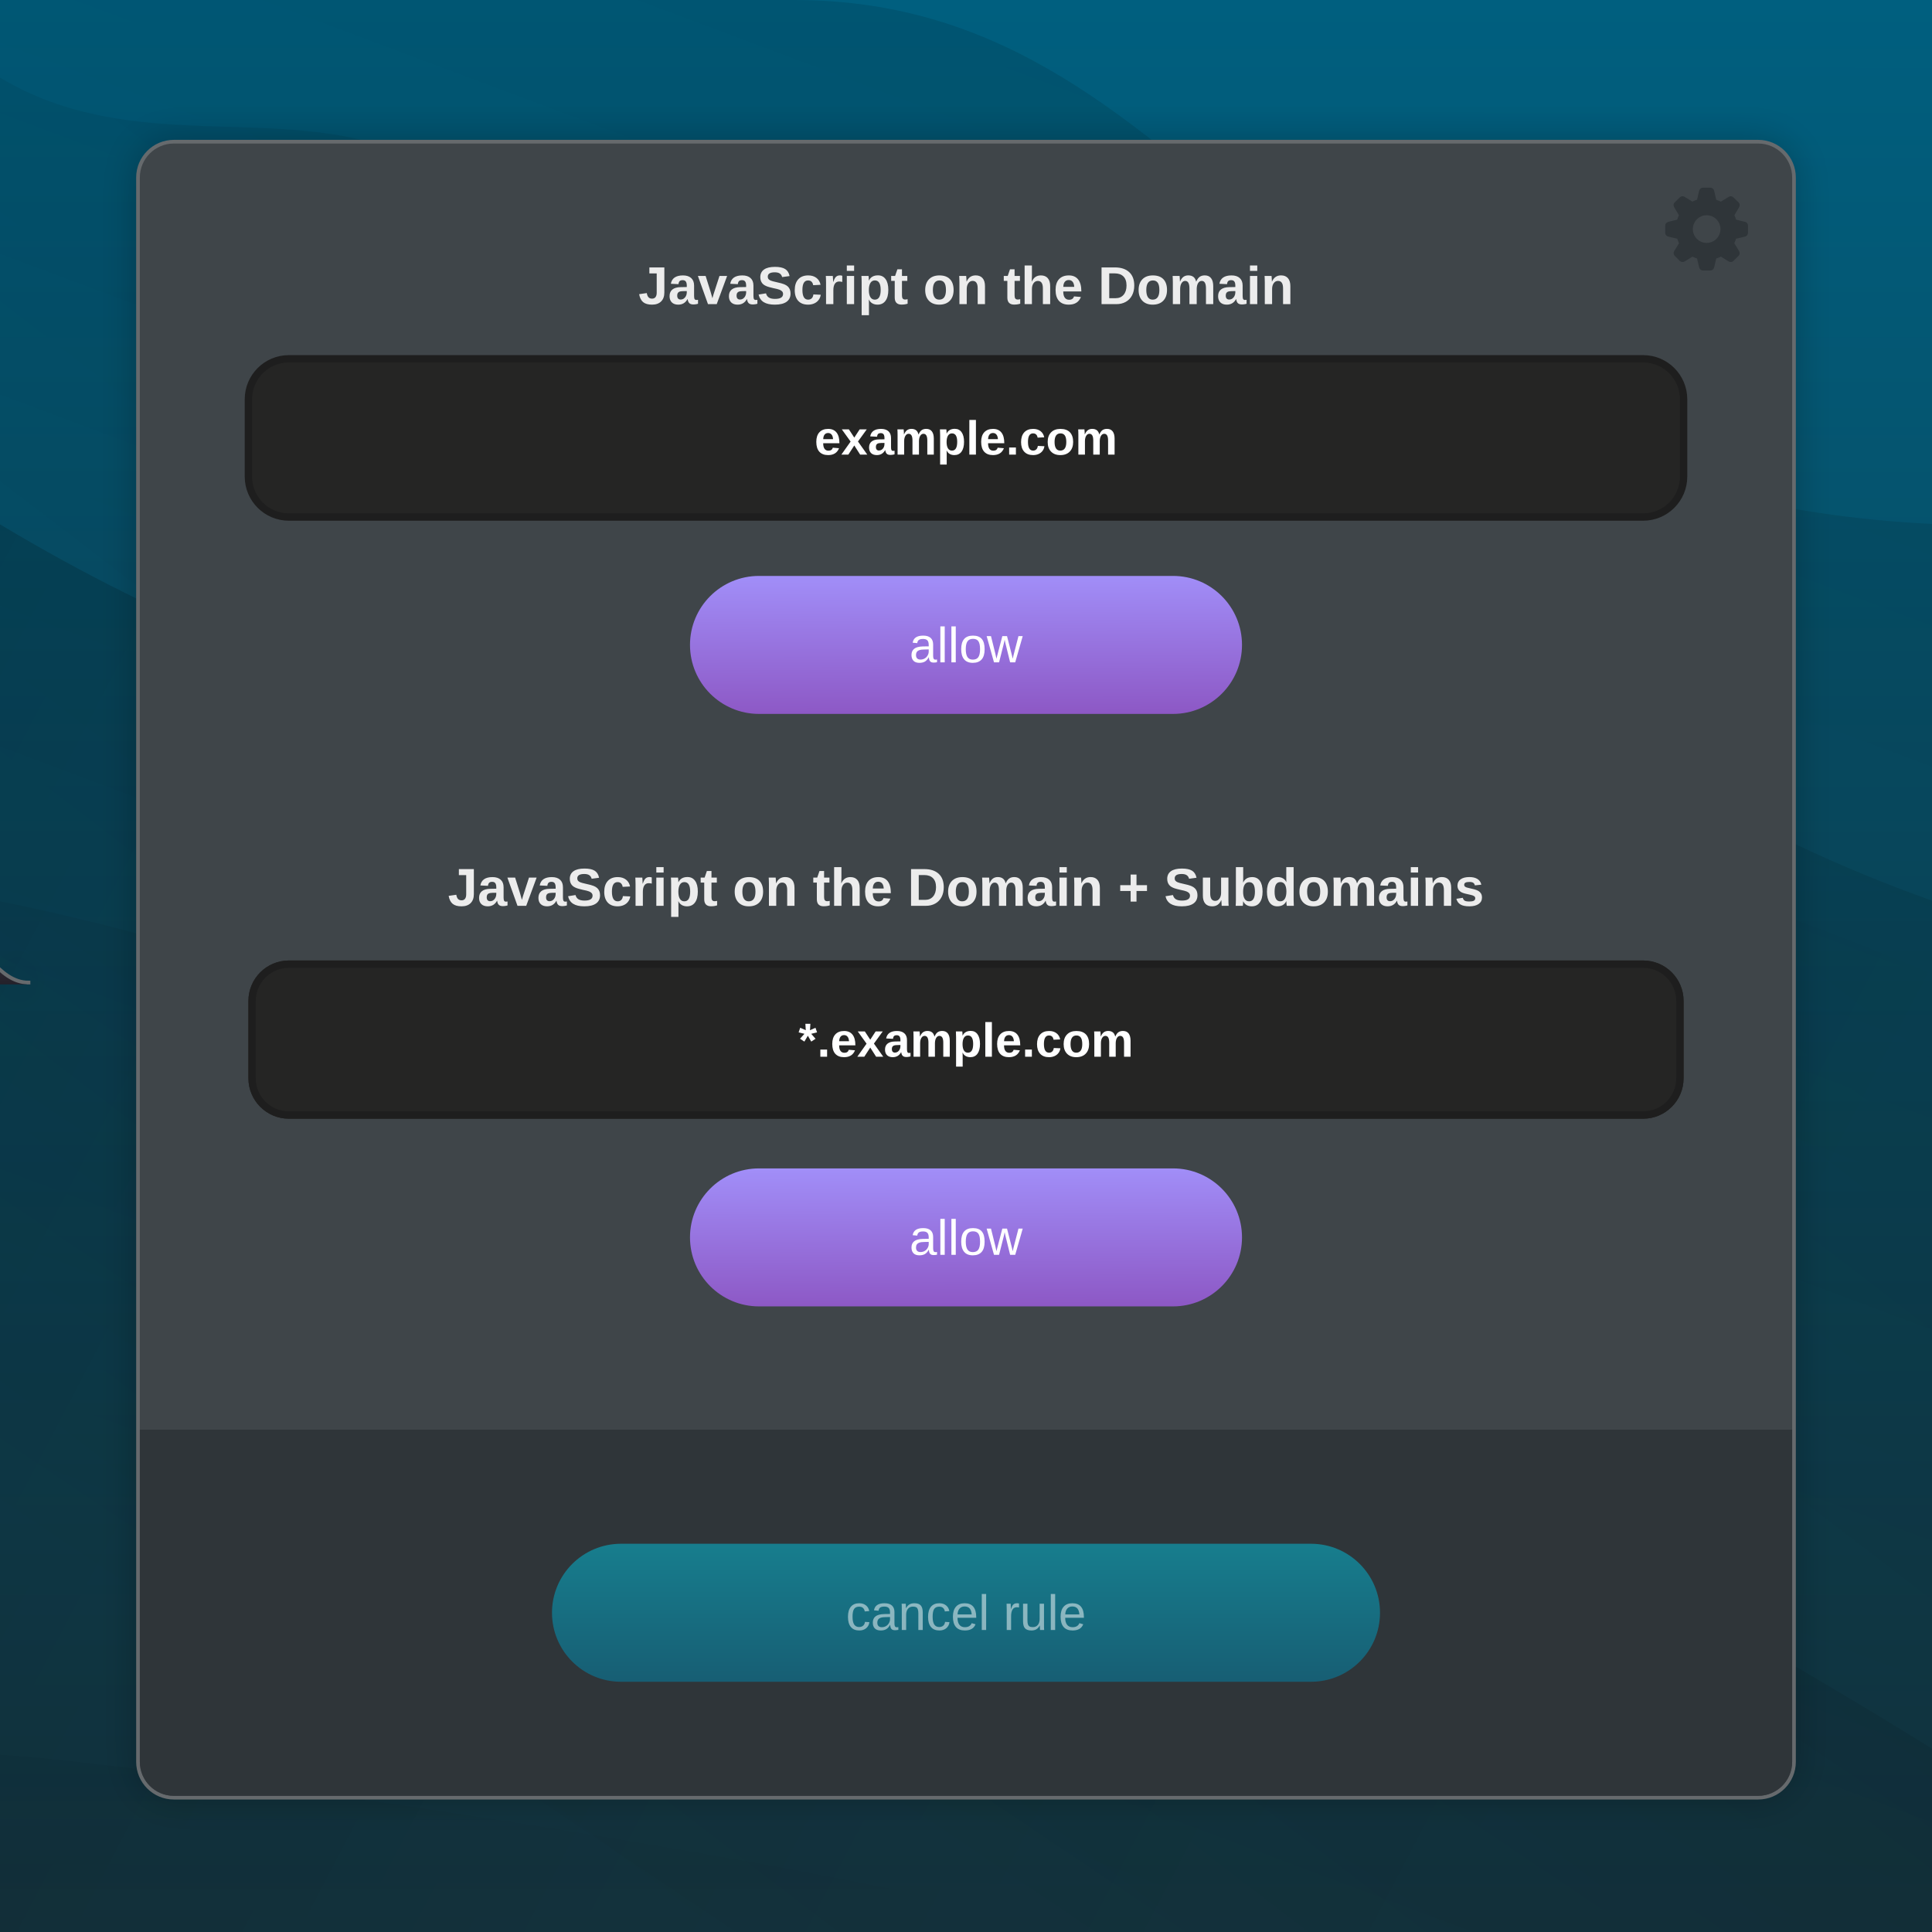
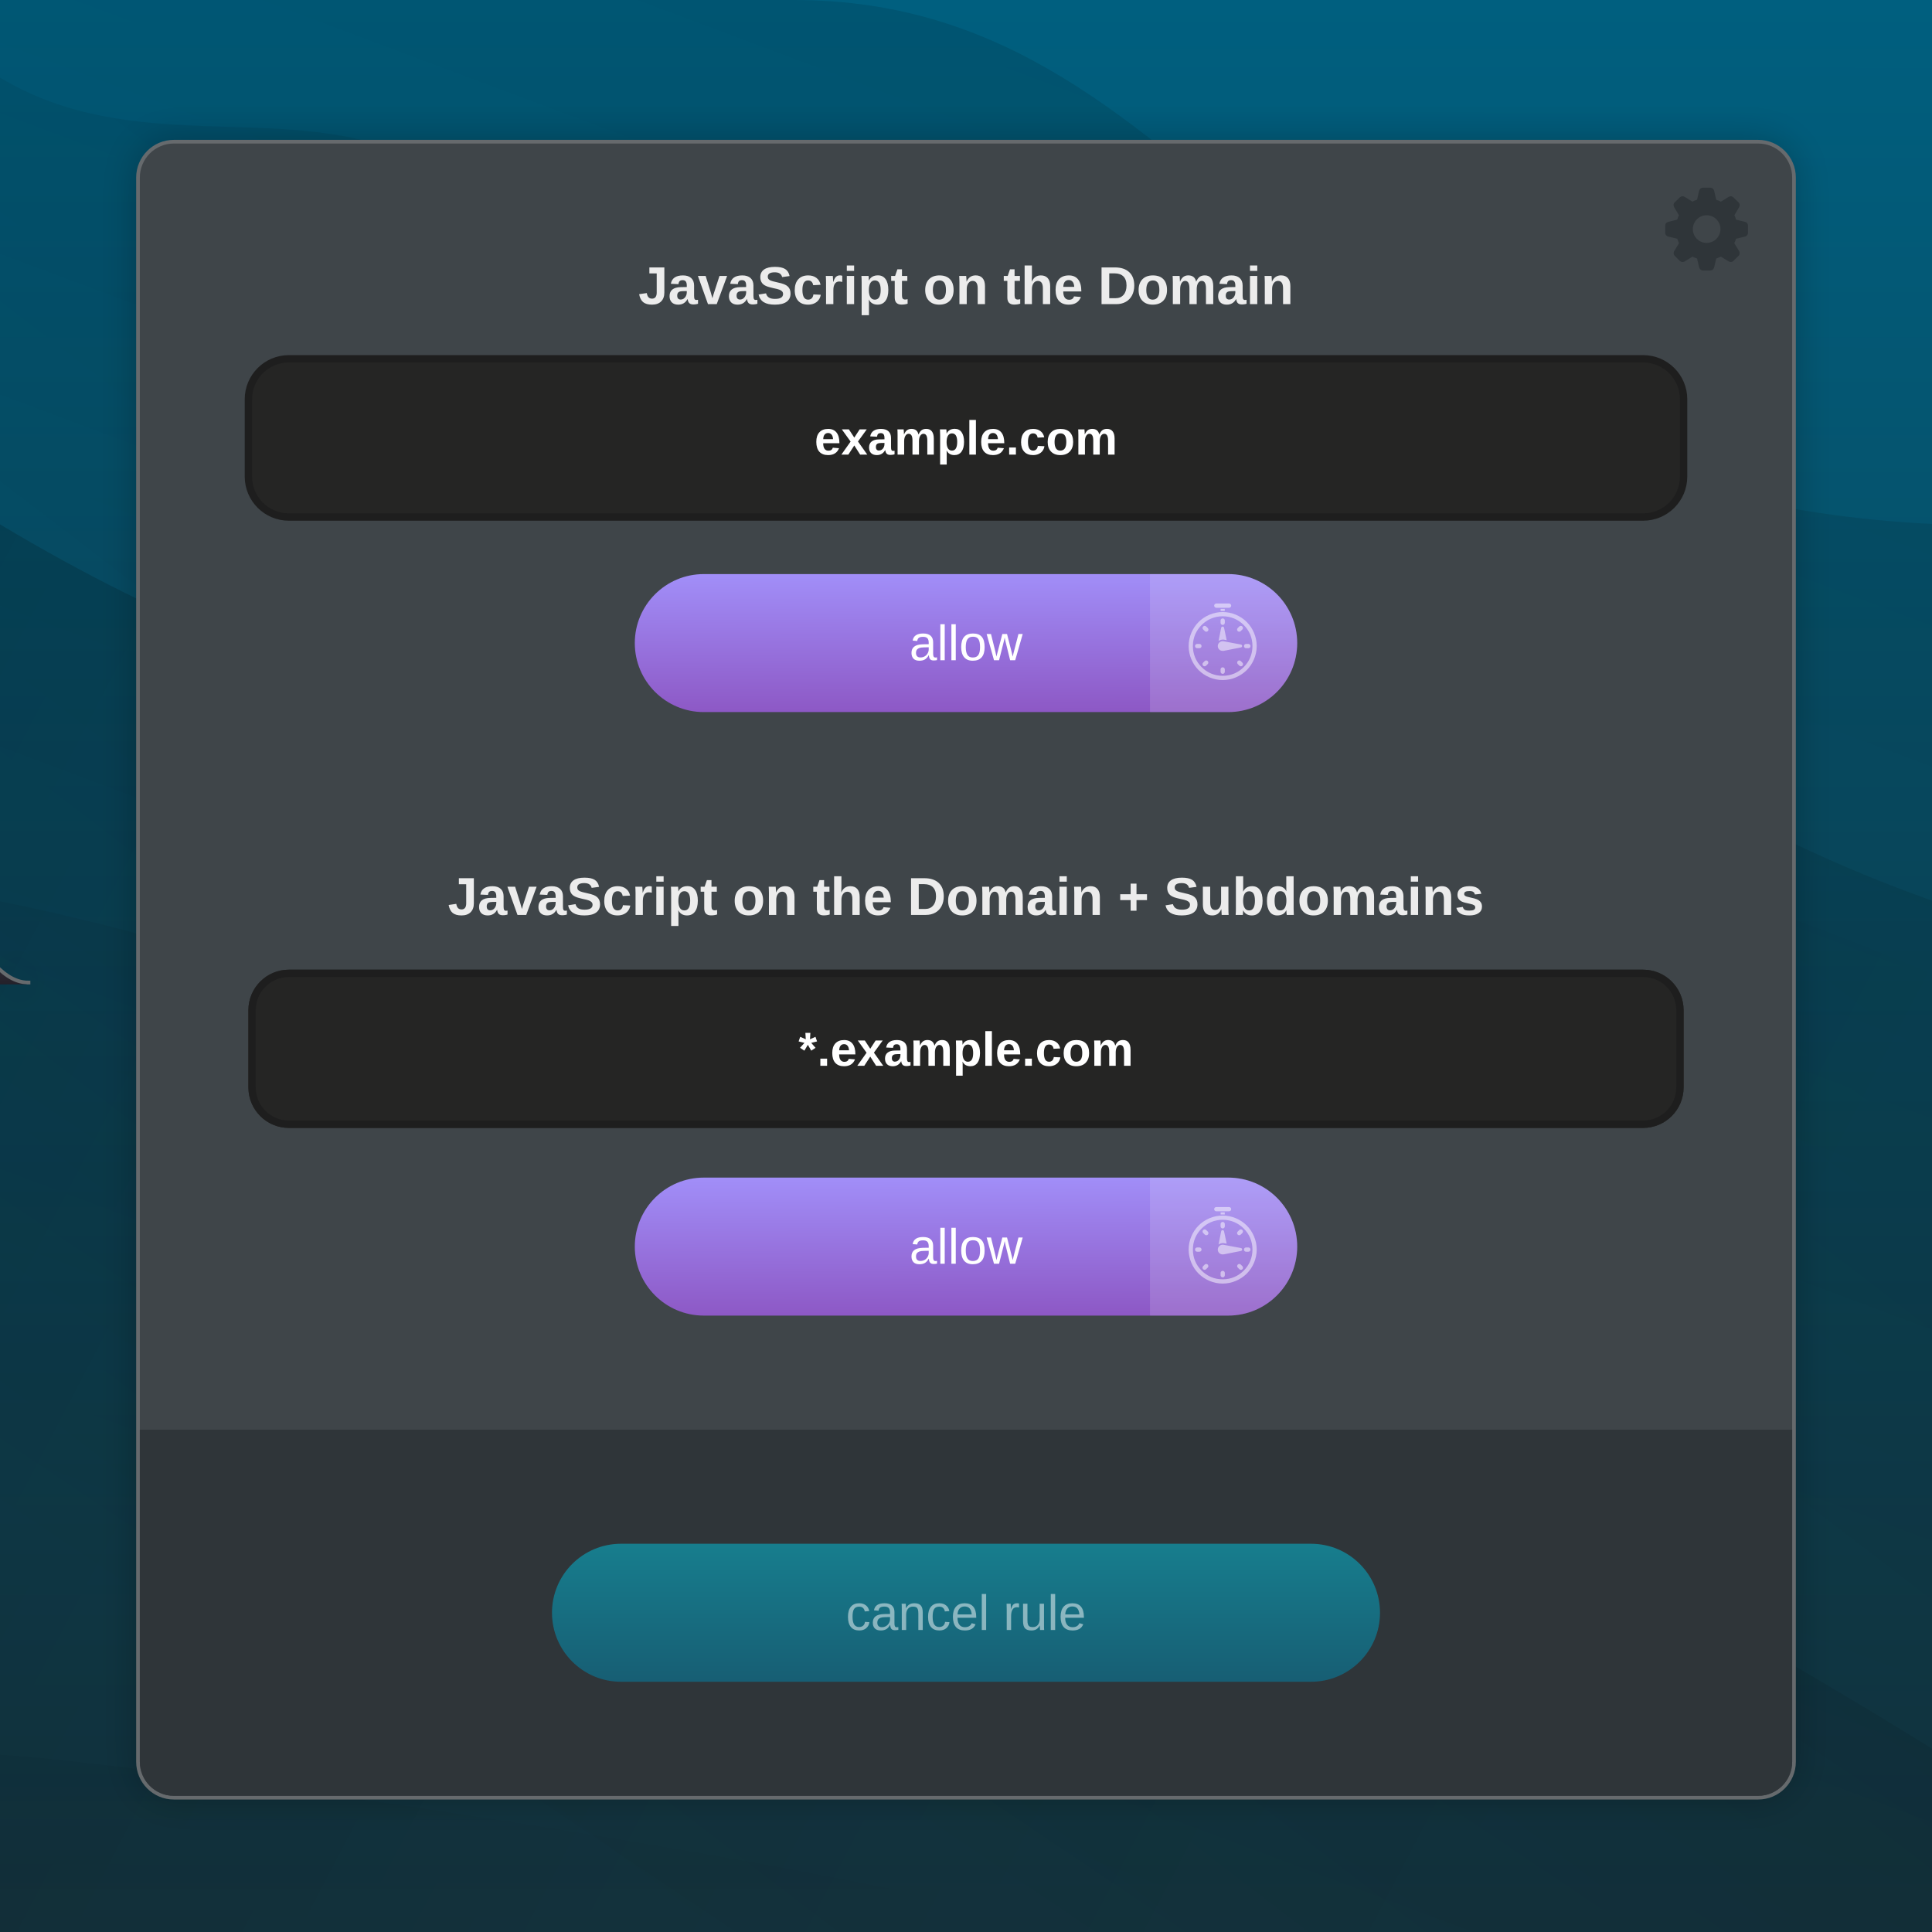
<svg xmlns="http://www.w3.org/2000/svg" xmlns:ns1="https://boxy-svg.com" viewBox="0 0 1050 1050">
  <defs>
    <linearGradient gradientUnits="userSpaceOnUse" x1="100" y1="0" x2="100" y2="50" id="gradient-12" gradientTransform="matrix(2.25, 0, 0, 1.500001, 275.0007, 811.9976)">
      <stop offset="0" style="stop-color: rgb(1, 199, 227);" />
      <stop offset="1" style="stop-color: rgb(0, 136, 175);" />
    </linearGradient>
    <filter id="drop-shadow-filter-1" color-interpolation-filters="sRGB" x="-50%" y="-50%" width="200%" height="200%" ns1:preset="drop-shadow 1 0 0 10 0.4 rgba(0,0,0,0.3)">
      <feGaussianBlur in="SourceAlpha" stdDeviation="10" />
      <feOffset dx="0" dy="0" />
      <feComponentTransfer result="offsetblur">
        <feFuncA id="spread-ctrl" type="linear" slope="0.8" />
      </feComponentTransfer>
      <feFlood flood-color="rgba(0,0,0,0.3)" />
      <feComposite in2="offsetblur" operator="in" />
      <feMerge>
        <feMergeNode />
        <feMergeNode in="SourceGraphic" />
      </feMerge>
    </filter>
    <linearGradient gradientUnits="userSpaceOnUse" x1="640" y1="0" x2="640" y2="1600" id="gradient-0" gradientTransform="matrix(1, 0.000297, -0.000296, 1.002701, 0.000028, -4.511715)">
      <stop offset="0" style="stop-color: rgb(0, 95, 127);" />
      <stop offset="1" style="stop-color: rgb(20, 52, 63);" />
    </linearGradient>
    <linearGradient gradientUnits="userSpaceOnUse" x1="640" y1="-4.322" x2="640" y2="1600" id="gradient-1" gradientTransform="matrix(0.905113, 0.425171, -0.428996, 0.913257, 421.5223, -297.958)">
      <stop offset="0" style="stop-color: rgba(0, 0, 0, 0.12);" />
      <stop offset="1" style="stop-color: rgba(0, 0, 0, 0);" />
    </linearGradient>
    <linearGradient gradientUnits="userSpaceOnUse" x1="640" y1="68.282" x2="640" y2="1600" id="gradient-6" gradientTransform="matrix(0.721682, 0.692225, -0.745288, 0.777003, 1234.325, 50.86939)">
      <stop offset="0" style="stop-color: rgba(0, 0, 0, 0.12);" />
      <stop offset="1" style="stop-color: rgba(0, 0, 0, 0);" />
    </linearGradient>
    <linearGradient gradientUnits="userSpaceOnUse" x1="640" y1="411.721" x2="640" y2="1600" id="gradient-3" gradientTransform="matrix(0.386046, -0.922479, 1.200052, 0.499868, -887.1528, 721.4235)">
      <stop offset="0" style="stop-color: rgba(0, 0, 0, 0.176);" />
      <stop offset="1" style="stop-color: rgba(0, 0, 0, 0);" />
    </linearGradient>
    <linearGradient gradientUnits="userSpaceOnUse" x1="640" y1="832.46" x2="640" y2="1600" id="gradient-4" gradientTransform="matrix(0.765344, 0.643622, -0.705663, 0.839119, 893.5021, -225.335)">
      <stop offset="0" style="stop-color: rgba(0, 0, 0, 0.086);" />
      <stop offset="1" style="stop-color: rgba(0, 0, 0, 0);" />
    </linearGradient>
    <linearGradient gradientUnits="userSpaceOnUse" x1="355.435" y1="1415.511" x2="355.435" y2="1600" id="gradient-5">
      <stop offset="0" style="stop-color: rgba(0, 0, 0, 0.05)" />
      <stop offset="1" style="stop-color: rgba(0, 0, 0, 0);" />
    </linearGradient>
-     <linearGradient gradientUnits="userSpaceOnUse" x1="100" y1="0" x2="100" y2="50" id="gradient-7" gradientTransform="matrix(1.499983, -0.006948, 0.006957, 1.499999, 350.0028, 286.6939)">
-       <stop offset="0" style="stop-color: rgb(161, 142, 248);" />
-       <stop offset="1" style="stop-color: rgb(141, 88, 197);" />
-     </linearGradient>
-     <linearGradient gradientUnits="userSpaceOnUse" x1="100" y1="0" x2="100" y2="50" id="gradient-2" gradientTransform="matrix(1.499983, -0.006948, 0.006957, 1.499999, 350.0028, 286.6939)">
-       <stop offset="0" style="stop-color: rgb(161, 142, 248);" />
-       <stop offset="1" style="stop-color: rgb(141, 88, 197);" />
-     </linearGradient>
    <linearGradient gradientUnits="userSpaceOnUse" x1="146.926" y1="124.054" x2="146.926" y2="191.054" id="gradient-8" gradientTransform="matrix(0, -0.341331, 0.341331, 0, 442.536, 98.68672)">
      <stop offset="0" style="stop-color: rgb(56, 51, 63);" />
      <stop offset="1" style="stop-color: rgb(36, 33, 42);" />
    </linearGradient>
    <mask id="mask-0">
      <rect style="fill: rgb(255, 255, 255); stroke-width: 1;" x="479" y="4.5" width="29" height="77" />
    </mask>
+     <linearGradient gradientUnits="userSpaceOnUse" x1="100" y1="0" x2="100" y2="50" id="gradient-2" gradientTransform="matrix(1.799979, -0.006948, 0.008349, 1.499999, 320.0034, 285.6939)">
+       <stop offset="0" style="stop-color: rgb(161, 142, 248);" />
+       <stop offset="1" style="stop-color: rgb(141, 88, 197);" />
+     </linearGradient>
+     <linearGradient gradientUnits="userSpaceOnUse" x1="100" y1="0" x2="100" y2="50" id="gradient-9" gradientTransform="matrix(1.799979, -0.006948, 0.008349, 1.499999, 320.0034, 285.6939)">
+       <stop offset="0" style="stop-color: rgb(161, 142, 248);" />
+       <stop offset="1" style="stop-color: rgb(141, 88, 197);" />
+     </linearGradient>
  </defs>
  <g transform="matrix(0.820313, 0, 0, 0.654482, -0.000004, 2.82865)">
    <rect width="1280" height="1604.32" style="fill: url(&quot;#gradient-0&quot;); filter: none;" y="-4.322" />
    <path style="fill: url(&quot;#gradient-1&quot;);" d="M 525.835 -4.322 L 0 -4.322 L 0 1600 L 1280 1600 L 1280 430.773 C 856.945 404.418 809.533 -4.322 525.835 -4.322 Z" />
    <path style="fill: url(&quot;#gradient-6&quot;);" d="M 0 60.128 L 0 1600 L 1280 1600 L 1280 743.578 C 1023.564 629.296 940.006 446.74 765.475 335.186 C 671.408 275.062 535.952 281.221 451.677 236.13 C 362.035 188.168 366.594 173.741 266.857 122.742 C 184.13 80.441 87.749 126.129 0 60.128 Z" />
    <path style="fill: url(&quot;#gradient-3&quot;);" d="M 0 431.073 L 0 1600 L 1280 1600 L 1280 804.411 C 760.053 523.401 452.746 771.609 0 431.073 Z" />
    <path style="fill: url(&quot;#gradient-4&quot;);" d="M 0 744.126 L 0 1600 L 1280 1600 L 1280 1447.736 C 888.534 1143.616 324.082 825.131 0 744.126 Z" />
    <path style="fill: url(&quot;#gradient-5&quot;);" d="M 0 1452.854 L 0 1600 L 713.673 1600 C 552.897 1541.214 74.299 1456.893 0 1452.854 Z" />
  </g>
  <g style="filter: url('#drop-shadow-filter-1');" transform="matrix(1, 0, 0, 1, 25, 27)">
    <g>
      <rect style="stroke-width: 2px; filter: none; fill: rgb(63, 69, 73); stroke: rgb(102, 106, 109);" x="50" width="900" height="900" rx="19.5" ry="19.5" y="50" />
      <path d="M 507 9.5 L 516 9.5 L 516 76.5 L 507 76.5 C 507 59.75 484 50.908 484 43 C 484 35.056 507 26.25 507 9.5 Z" style="filter: none; stroke-width: 2; fill: url(&quot;#gradient-8&quot;); transform-origin: 500px 43px; stroke: rgb(102, 106, 109); mask: url(&quot;#mask-0&quot;);" transform="matrix(0, 1, -1, 0, -0.00001, 0.000003)" />
    </g>
    <g>
      <path d="M 900.566 120 L 904.432 120 C 905.553 120 906.338 119.344 906.618 118.277 L 907.739 113.493 C 908.635 113.192 909.475 112.865 910.261 112.482 L 914.463 115.052 C 915.304 115.599 916.368 115.517 917.098 114.777 L 919.842 112.071 C 920.571 111.334 920.683 110.213 920.067 109.311 L 917.546 105.156 C 917.938 104.389 918.273 103.542 918.498 102.749 L 923.376 101.6 C 924.379 101.354 925 100.562 925 99.441 L 925 95.668 C 925 94.601 924.379 93.809 923.376 93.563 L 918.554 92.388 C 918.273 91.458 917.881 90.638 917.6 89.954 L 920.122 85.717 C 920.683 84.788 920.627 83.776 919.899 83.009 L 917.098 80.303 C 916.368 79.619 915.416 79.43 914.519 79.975 L 910.261 82.6 C 909.533 82.217 908.691 81.889 907.739 81.589 L 906.618 76.723 C 906.338 75.656 905.553 75 904.432 75 L 900.566 75 C 899.502 75 898.716 75.656 898.436 76.723 L 897.314 81.534 C 896.419 81.834 895.522 82.163 894.793 82.573 L 890.535 79.975 C 889.639 79.43 888.686 79.566 887.9 80.303 L 885.155 83.009 C 884.371 83.776 884.371 84.788 884.931 85.717 L 887.453 89.954 C 887.173 90.638 886.78 91.458 886.5 92.388 L 881.736 93.563 C 880.673 93.809 880 94.601 880 95.668 L 880 99.441 C 880 100.562 880.673 101.354 881.736 101.6 L 886.556 102.749 C 886.78 103.542 887.117 104.389 887.509 105.156 L 884.988 109.311 C 884.371 110.213 884.483 111.334 885.211 112.071 L 887.9 114.777 C 888.686 115.517 889.75 115.599 890.647 115.052 L 894.793 112.482 C 895.579 112.865 896.419 113.192 897.314 113.493 L 898.436 118.277 C 898.716 119.344 899.502 120 900.566 120 Z M 902.527 105.017 C 898.38 105.017 895.018 101.628 895.018 97.5 C 895.018 93.371 898.38 89.982 902.527 89.982 C 906.674 89.982 910.036 93.371 910.036 97.5 C 910.036 101.628 906.674 105.017 902.527 105.017 Z" style="fill: rgb(47, 53, 57);" />
    </g>
    <g>
      <text style="fill: rgb(236, 236, 236); font-family: Arial, sans-serif; font-size: 29px; font-weight: 700; white-space: pre; text-anchor: middle;" x="500" y="138.29">JavaScript on the Domain</text>
      <g transform="matrix(1, 0, 0, 1, 0, -0.223007)">
        <rect style="fill: rgb(37, 37, 36); stroke-width: 4px; stroke: rgb(30, 30, 30)" x="110" y="168.223" width="780" height="86" rx="22" ry="22" />
        <text style="fill: rgb(255, 255, 255); font-family: Arial, sans-serif; font-size: 26px; font-weight: 700; white-space: pre; text-anchor: middle;" x="500" y="220.308">example.com</text>
      </g>
      <g>
-         <rect width="300" height="75" x="350" y="286" style="fill: url(&quot;#gradient-7&quot;);" rx="37.5" ry="37.5" />
-         <text style="fill: rgb(255, 255, 255); font-family: Arial, sans-serif; font-size: 27px; white-space: pre; text-anchor: middle;" x="500" y="332.976">allow</text>
+         <rect width="360" height="75" x="320" y="285" style="fill: url(&quot;#gradient-2&quot;);" rx="37.5" ry="37.5" />
+         <text style="fill: rgb(255, 255, 255); font-family: Arial, sans-serif; font-size: 27px; white-space: pre; text-anchor: middle;" x="500" y="331.822">allow</text>
+         <path d="M 600 285 L 642.5 285 C 663.211 285 680 301.789 680 322.5 C 680 343.211 663.211 360 642.5 360 L 600 360" style="fill: rgba(248, 248, 248, 0.15);" />
+         <path d="M 631.372 333.906 L 630.493 334.782 C 630.042 335.235 629.309 335.235 628.858 334.782 C 628.407 334.331 628.407 333.601 628.858 333.148 L 629.737 332.272 C 630.188 331.819 630.921 331.819 631.372 332.272 C 631.823 332.722 631.823 333.455 631.372 333.906 Z M 640.664 336.822 L 640.664 338.063 C 640.664 338.701 640.146 339.219 639.508 339.219 C 638.87 339.219 638.352 338.701 638.352 338.063 L 638.352 336.822 C 638.352 336.182 638.868 335.667 639.508 335.667 C 640.146 335.667 640.664 336.184 640.664 336.822 Z M 649.344 332.274 L 650.223 333.152 C 650.674 333.603 650.674 334.336 650.223 334.786 C 649.769 335.237 649.039 335.237 648.585 334.786 L 647.709 333.908 C 647.258 333.457 647.258 332.725 647.709 332.274 C 648.16 331.823 648.893 331.823 649.344 332.274 Z M 652.218 322.969 L 653.46 322.969 C 654.099 322.969 654.617 323.487 654.617 324.125 C 654.617 324.763 654.099 325.281 653.46 325.281 L 652.218 325.281 C 651.58 325.281 651.062 324.761 651.062 324.125 C 651.062 323.487 651.58 322.969 652.218 322.969 Z M 650.176 315.112 L 649.3 315.99 C 648.849 316.441 648.116 316.441 647.665 315.99 C 647.212 315.539 647.212 314.807 647.665 314.356 L 648.541 313.478 C 648.992 313.027 649.725 313.027 650.176 313.478 C 650.63 313.928 650.63 314.661 650.176 315.112 Z M 640.662 310.244 L 640.664 311.486 C 640.662 312.123 640.146 312.641 639.508 312.641 C 638.87 312.643 638.352 312.123 638.352 311.486 L 638.352 310.244 C 638.352 309.607 638.87 309.089 639.508 309.089 C 640.146 309.089 640.664 309.607 640.662 310.244 Z M 630.537 313.48 L 631.416 314.358 C 631.867 314.809 631.867 315.542 631.416 315.992 C 630.965 316.443 630.232 316.443 629.781 315.992 L 628.902 315.114 C 628.451 314.663 628.451 313.931 628.902 313.48 C 629.353 313.029 630.086 313.029 630.537 313.48 Z M 625.623 322.969 L 626.865 322.969 C 627.503 322.969 628.021 323.487 628.021 324.125 C 628.024 324.763 627.503 325.281 626.865 325.281 L 625.623 325.281 C 624.985 325.281 624.467 324.763 624.467 324.125 C 624.467 323.487 624.985 322.969 625.623 322.969 Z M 638.652 314.284 C 638.835 313.272 640.075 313.284 640.271 314.287 L 641.661 320.896 L 640.139 320.612 C 639.194 320.473 638.072 320.769 637.263 321.359 L 638.652 314.284 Z M 637.598 325.976 C 636.569 324.922 636.59 323.258 637.646 322.228 C 638.273 321.615 639.138 321.356 639.968 321.52 L 649.339 323.265 C 650.352 323.448 650.338 324.687 649.337 324.883 L 640.213 326.683 C 639.251 326.868 638.282 326.674 637.598 325.976 Z M 638.384 303.903 L 640.634 303.903 L 640.634 305.058 L 638.384 305.058 L 638.384 303.903 Z M 634.874 302.156 C 634.874 301.518 635.392 301 636.03 301 L 642.968 301 C 643.606 301 644.124 301.518 644.124 302.156 C 644.124 302.793 643.606 303.311 642.968 303.311 L 636.03 303.311 C 635.392 303.311 634.874 302.793 634.874 302.156 Z M 658 324.111 C 658 329.133 655.865 333.903 652.584 337.185 C 649.298 340.467 644.524 342.6 639.499 342.6 C 634.473 342.6 629.7 340.467 626.414 337.185 C 623.132 333.903 620.998 329.133 621 324.111 C 620.998 319.089 623.132 314.319 626.416 311.035 C 629.7 307.755 634.473 305.622 639.499 305.625 C 644.524 305.622 649.298 307.755 652.581 311.035 C 655.865 314.319 658 319.089 658 324.111 Z M 650.946 312.671 C 647.954 309.681 644.052 307.933 639.499 307.933 C 634.945 307.933 631.044 309.681 628.051 312.671 C 625.059 315.662 623.31 319.561 623.31 324.111 C 623.31 328.662 625.059 332.561 628.051 335.551 C 631.044 338.542 634.945 340.289 639.499 340.289 C 644.052 340.289 647.954 338.542 650.946 335.551 C 653.939 332.561 655.687 328.662 655.687 324.111 C 655.687 319.561 653.939 315.662 650.946 312.671 Z" style="stroke-width: 1; fill: rgb(255, 255, 255); opacity: 0.5;" />
      </g>
    </g>
    <g>
-       <text style="fill: rgb(236, 236, 236); font-family: Arial, sans-serif; font-size: 29px; font-weight: 700; white-space: pre; text-anchor: middle;" x="500" y="465.29">JavaScript on the Domain + Subdomains</text>
+       <text style="fill: rgb(236, 236, 236); font-family: Arial, sans-serif; font-size: 29px; font-weight: 700; white-space: pre; text-anchor: middle;" x="500" y="470.239">JavaScript on the Domain + Subdomains</text>
      <g>
-         <rect style="fill: rgb(37, 37, 36);" x="110" y="495" width="780" height="86" rx="22" ry="22" />
-         <rect style="fill: none; stroke-width: 4px; stroke: rgb(30, 30, 30);" x="112" y="497" width="776" height="82" rx="20" ry="20" />
-         <text style="fill: rgb(255, 255, 255); font-family: Arial, sans-serif; font-size: 26px; font-weight: 700; white-space: pre; text-anchor: middle;" x="500" y="547.308">*.example.com</text>
+         <rect style="fill: rgb(37, 37, 36);" x="110" y="500" width="780" height="86" rx="22" ry="22" />
+         <rect style="fill: none; stroke-width: 4px; stroke: rgb(30, 30, 30);" x="112" y="502" width="776" height="82" rx="20" ry="20" />
+         <text style="fill: rgb(255, 255, 255); font-family: Arial, sans-serif; font-size: 26px; font-weight: 700; white-space: pre; text-anchor: middle;" x="500" y="552.224">*.example.com</text>
      </g>
-       <g transform="matrix(1, 0, 0, 1, -0.00002, 322)">
-         <rect width="300" height="75" x="350" y="286" style="fill: url(&quot;#gradient-2&quot;);" rx="37.5" ry="37.5" />
-         <text style="fill: rgb(255, 255, 255); font-family: Arial, sans-serif; font-size: 27px; white-space: pre; text-anchor: middle;" x="500" y="332.976">allow</text>
+       <g transform="matrix(1, 0, 0, 1, 0, 328)">
+         <rect width="360" height="75" x="320" y="285" style="fill: url(&quot;#gradient-9&quot;);" rx="37.5" ry="37.5" />
+         <text style="fill: rgb(255, 255, 255); font-family: Arial, sans-serif; font-size: 27px; white-space: pre; text-anchor: middle;" x="500" y="331.822">allow</text>
+         <path d="M 600 285 L 642.5 285 C 663.211 285 680 301.789 680 322.5 C 680 343.211 663.211 360 642.5 360 L 600 360" style="fill: rgba(248, 248, 248, 0.15);" />
+         <path d="M 631.372 333.906 L 630.493 334.782 C 630.042 335.235 629.309 335.235 628.858 334.782 C 628.407 334.331 628.407 333.601 628.858 333.148 L 629.737 332.272 C 630.188 331.819 630.921 331.819 631.372 332.272 C 631.823 332.722 631.823 333.455 631.372 333.906 Z M 640.664 336.822 L 640.664 338.063 C 640.664 338.701 640.146 339.219 639.508 339.219 C 638.87 339.219 638.352 338.701 638.352 338.063 L 638.352 336.822 C 638.352 336.182 638.868 335.667 639.508 335.667 C 640.146 335.667 640.664 336.184 640.664 336.822 Z M 649.344 332.274 L 650.223 333.152 C 650.674 333.603 650.674 334.336 650.223 334.786 C 649.769 335.237 649.039 335.237 648.585 334.786 L 647.709 333.908 C 647.258 333.457 647.258 332.725 647.709 332.274 C 648.16 331.823 648.893 331.823 649.344 332.274 Z M 652.218 322.969 L 653.46 322.969 C 654.099 322.969 654.617 323.487 654.617 324.125 C 654.617 324.763 654.099 325.281 653.46 325.281 L 652.218 325.281 C 651.58 325.281 651.062 324.761 651.062 324.125 C 651.062 323.487 651.58 322.969 652.218 322.969 Z M 650.176 315.112 L 649.3 315.99 C 648.849 316.441 648.116 316.441 647.665 315.99 C 647.212 315.539 647.212 314.807 647.665 314.356 L 648.541 313.478 C 648.992 313.027 649.725 313.027 650.176 313.478 C 650.63 313.928 650.63 314.661 650.176 315.112 Z M 640.662 310.244 L 640.664 311.486 C 640.662 312.123 640.146 312.641 639.508 312.641 C 638.87 312.643 638.352 312.123 638.352 311.486 L 638.352 310.244 C 638.352 309.607 638.87 309.089 639.508 309.089 C 640.146 309.089 640.664 309.607 640.662 310.244 Z M 630.537 313.48 L 631.416 314.358 C 631.867 314.809 631.867 315.542 631.416 315.992 C 630.965 316.443 630.232 316.443 629.781 315.992 L 628.902 315.114 C 628.451 314.663 628.451 313.931 628.902 313.48 C 629.353 313.029 630.086 313.029 630.537 313.48 Z M 625.623 322.969 L 626.865 322.969 C 627.503 322.969 628.021 323.487 628.021 324.125 C 628.024 324.763 627.503 325.281 626.865 325.281 L 625.623 325.281 C 624.985 325.281 624.467 324.763 624.467 324.125 C 624.467 323.487 624.985 322.969 625.623 322.969 Z M 638.652 314.284 C 638.835 313.272 640.075 313.284 640.271 314.287 L 641.661 320.896 L 640.139 320.612 C 639.194 320.473 638.072 320.769 637.263 321.359 L 638.652 314.284 Z M 637.598 325.976 C 636.569 324.922 636.59 323.258 637.646 322.228 C 638.273 321.615 639.138 321.356 639.968 321.52 L 649.339 323.265 C 650.352 323.448 650.338 324.687 649.337 324.883 L 640.213 326.683 C 639.251 326.868 638.282 326.674 637.598 325.976 Z M 638.384 303.903 L 640.634 303.903 L 640.634 305.058 L 638.384 305.058 L 638.384 303.903 Z M 634.874 302.156 C 634.874 301.518 635.392 301 636.03 301 L 642.968 301 C 643.606 301 644.124 301.518 644.124 302.156 C 644.124 302.793 643.606 303.311 642.968 303.311 L 636.03 303.311 C 635.392 303.311 634.874 302.793 634.874 302.156 Z M 658 324.111 C 658 329.133 655.865 333.903 652.584 337.185 C 649.298 340.467 644.524 342.6 639.499 342.6 C 634.473 342.6 629.7 340.467 626.414 337.185 C 623.132 333.903 620.998 329.133 621 324.111 C 620.998 319.089 623.132 314.319 626.416 311.035 C 629.7 307.755 634.473 305.622 639.499 305.625 C 644.524 305.622 649.298 307.755 652.581 311.035 C 655.865 314.319 658 319.089 658 324.111 Z M 650.946 312.671 C 647.954 309.681 644.052 307.933 639.499 307.933 C 634.945 307.933 631.044 309.681 628.051 312.671 C 625.059 315.662 623.31 319.561 623.31 324.111 C 623.31 328.662 625.059 332.561 628.051 335.551 C 631.044 338.542 634.945 340.289 639.499 340.289 C 644.052 340.289 647.954 338.542 650.946 335.551 C 653.939 332.561 655.687 328.662 655.687 324.111 C 655.687 319.561 653.939 315.662 650.946 312.671 Z" style="stroke-width: 1; fill: rgb(255, 255, 255); opacity: 0.5;" />
      </g>
    </g>
    <g>
      <path style="fill: rgb(47, 53, 57);" d="M 51 750 H 949 A 0 0 0 0 1 949 750 V 930.5 A 18.5 18.5 0 0 1 930.5 949 H 69.5 A 18.5 18.5 0 0 1 51 930.5 V 750 A 0 0 0 0 1 51 750 Z" ns1:shape="rect 51 750 898 199 0 0 0 0 0 0 0 18.5 18.5 0 18.5 18.5 2@8880de98" />
      <g>
        <rect width="450" height="75" x="275" y="812" rx="37.5" ry="37.5" style="fill: url(&quot;#gradient-12&quot;); fill-opacity: 0.5;" />
        <text style="fill: rgb(255, 255, 255); fill-opacity: 0.5; font-family: Arial, sans-serif; font-size: 27px; white-space: pre; text-anchor: middle;" x="500" y="858.862">cancel rule</text>
      </g>
    </g>
  </g>
</svg>
